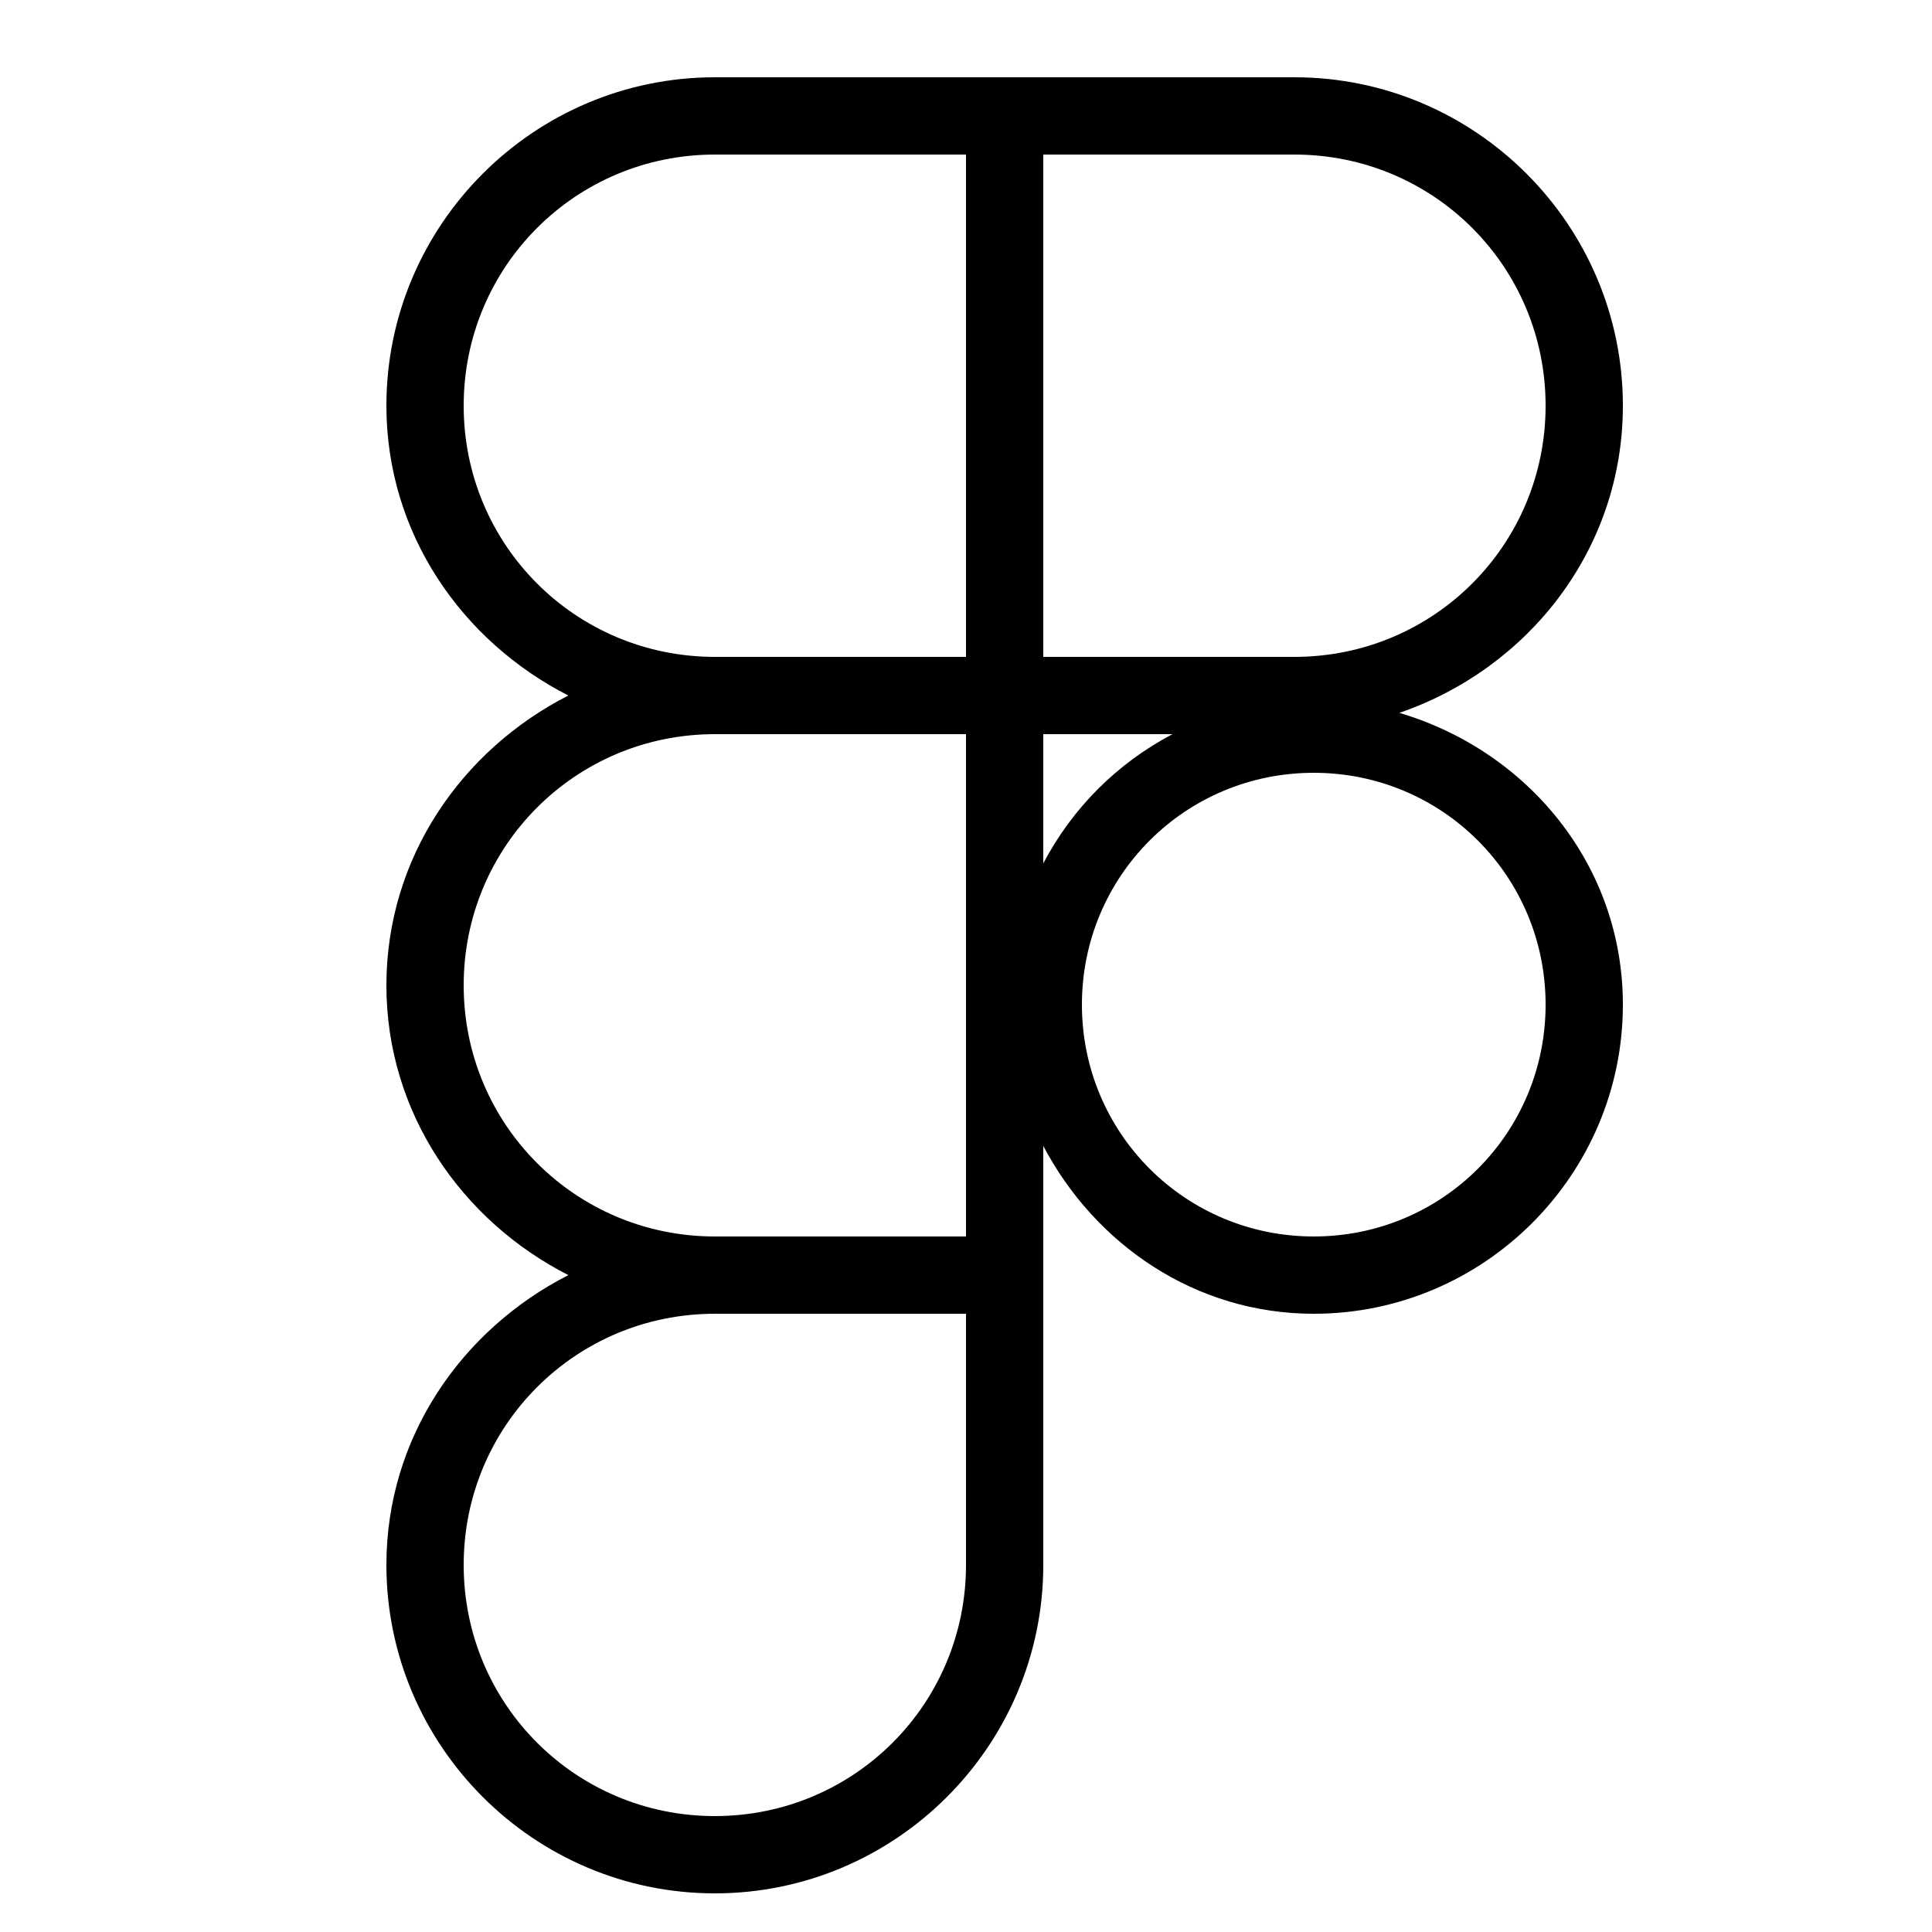
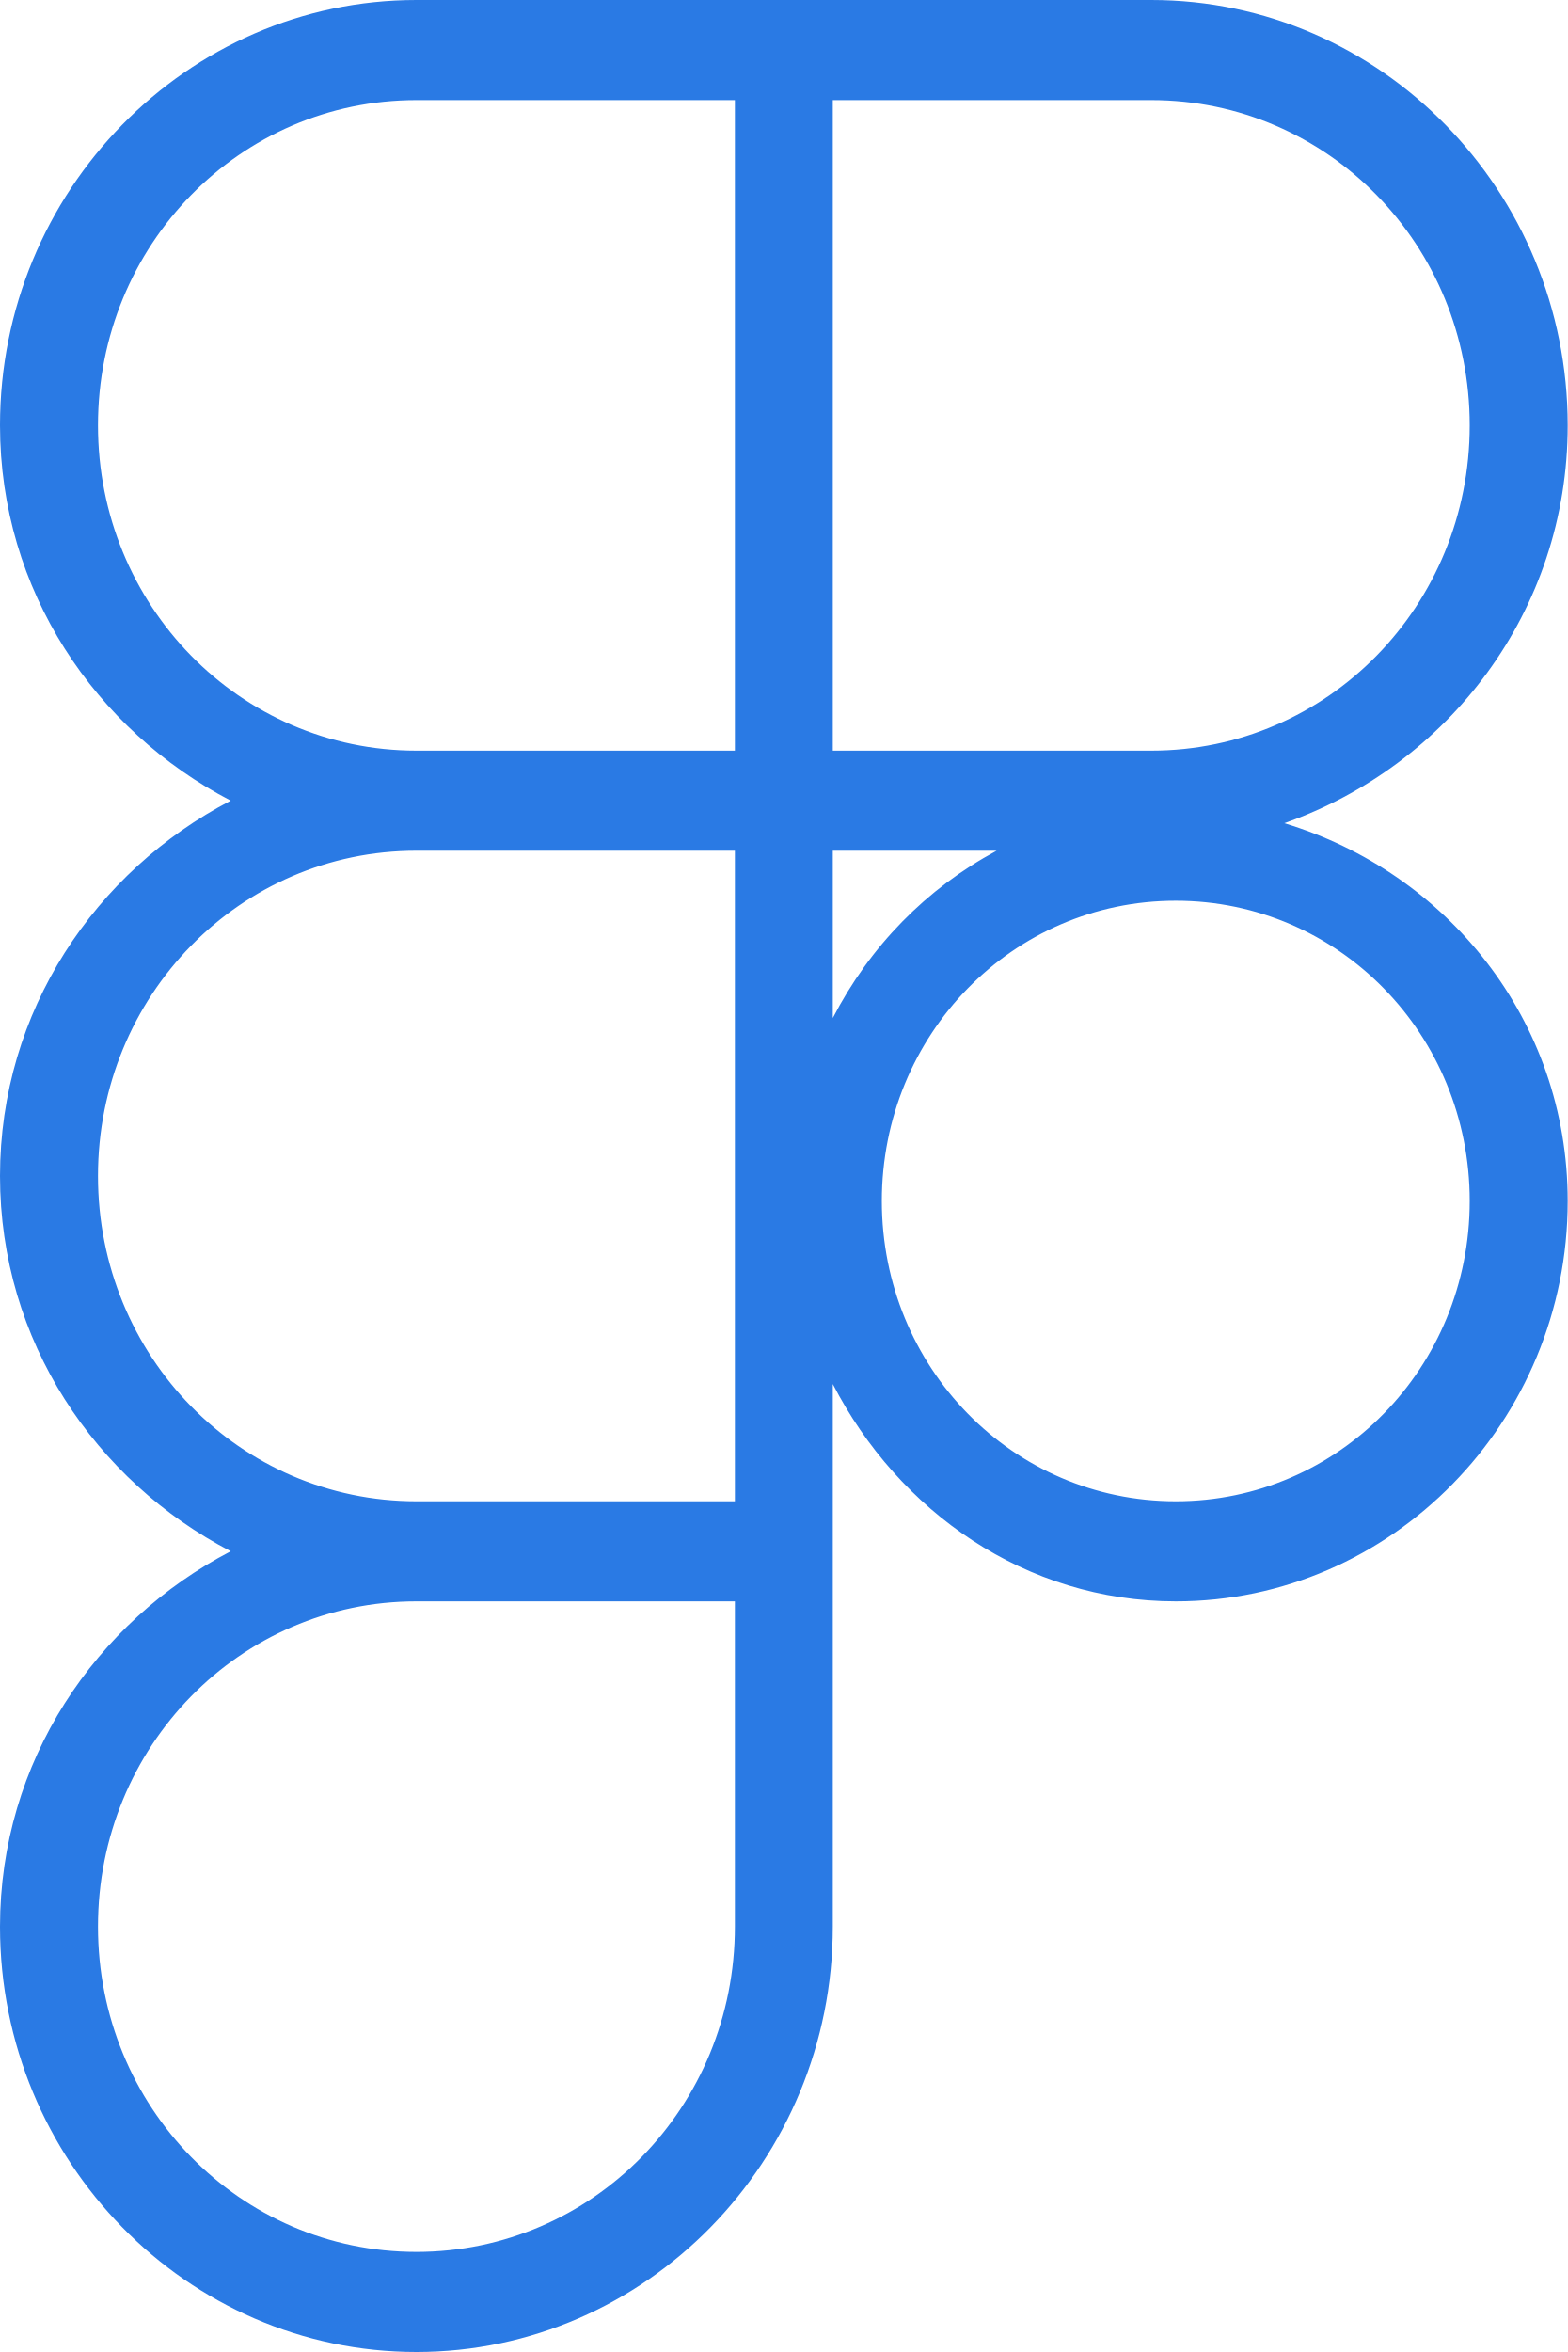
- <svg xmlns="http://www.w3.org/2000/svg" viewBox="0 0 50 50" width="50px" height="50px">
-   <path d="M 18.5 2 C 13.818 2 10 5.818 10 10.5 C 10 13.8 11.95 16.593 14.709 18 C 11.95 19.407 10 22.2 10 25.5 C 10 28.8 11.95 31.593 14.709 33 C 11.95 34.407 10 37.2 10 40.5 C 10 45.182 13.818 49 18.5 49 C 23.182 49 27 45.182 27 40.5 L 27 33 L 27 29.656 C 28.341 32.202 30.932 34 34 34 C 38.406 34 42 30.406 42 26 C 42 22.378 39.526 19.429 36.215 18.449 C 39.554 17.302 42 14.22 42 10.5 C 42 5.818 38.182 2 33.5 2 L 26 2 L 18.5 2 z M 18.5 4 L 25 4 L 25 17 L 18.5 17 C 14.898 17 12 14.102 12 10.5 C 12 6.898 14.898 4 18.5 4 z M 27 4 L 33.5 4 C 37.102 4 40 6.898 40 10.5 C 40 14.102 37.102 17 33.5 17 L 27 17 L 27 4 z M 18.5 19 L 25 19 L 25 32 L 18.5 32 C 14.898 32 12 29.102 12 25.5 C 12 21.898 14.898 19 18.5 19 z M 27 19 L 30.344 19 C 28.909 19.756 27.756 20.909 27 22.344 L 27 19 z M 34 20 C 37.326 20 40 22.674 40 26 C 40 29.326 37.326 32 34 32 C 30.674 32 28 29.326 28 26 C 28 22.674 30.674 20 34 20 z M 18.5 34 L 25 34 L 25 40.5 C 25 44.102 22.102 47 18.5 47 C 14.898 47 12 44.102 12 40.5 C 12 36.898 14.898 34 18.5 34 z" />
+ <svg xmlns="http://www.w3.org/2000/svg" width="18" height="27" viewBox="0 0 18 27" fill="none">
+   <path d="M4.781 0C2.147 0 0 2.193 0 4.883C0 6.779 1.097 8.383 2.649 9.191C1.097 10 0 11.604 0 13.5C0 15.396 1.097 17 2.649 17.808C1.097 18.617 0 20.221 0 22.117C0 24.807 2.147 27 4.781 27C7.415 27 9.562 24.807 9.562 22.117V17.808V15.888C10.317 17.35 11.774 18.383 13.5 18.383C15.979 18.383 18 16.319 18 13.787C18 11.707 16.608 10.012 14.746 9.45C16.624 8.79 18 7.02 18 4.883C18 2.193 15.853 0 13.219 0H9H4.781ZM4.781 1.149H8.438V8.617H4.781C2.755 8.617 1.125 6.952 1.125 4.883C1.125 2.814 2.755 1.149 4.781 1.149ZM9.562 1.149H13.219C15.245 1.149 16.875 2.814 16.875 4.883C16.875 6.952 15.245 8.617 13.219 8.617H9.562V1.149ZM4.781 9.766H8.438V17.234H4.781C2.755 17.234 1.125 15.569 1.125 13.5C1.125 11.431 2.755 9.766 4.781 9.766ZM9.562 9.766H11.443C10.636 10.2 9.988 10.863 9.562 11.687V9.766ZM13.5 10.34C15.371 10.34 16.875 11.877 16.875 13.787C16.875 15.698 15.371 17.234 13.5 17.234C11.629 17.234 10.125 15.698 10.125 13.787C10.125 11.877 11.629 10.34 13.5 10.34ZM4.781 18.383H8.438V22.117C8.438 24.186 6.807 25.851 4.781 25.851C2.755 25.851 1.125 24.186 1.125 22.117C1.125 20.048 2.755 18.383 4.781 18.383Z" fill="#2A7AE4" />
</svg>
